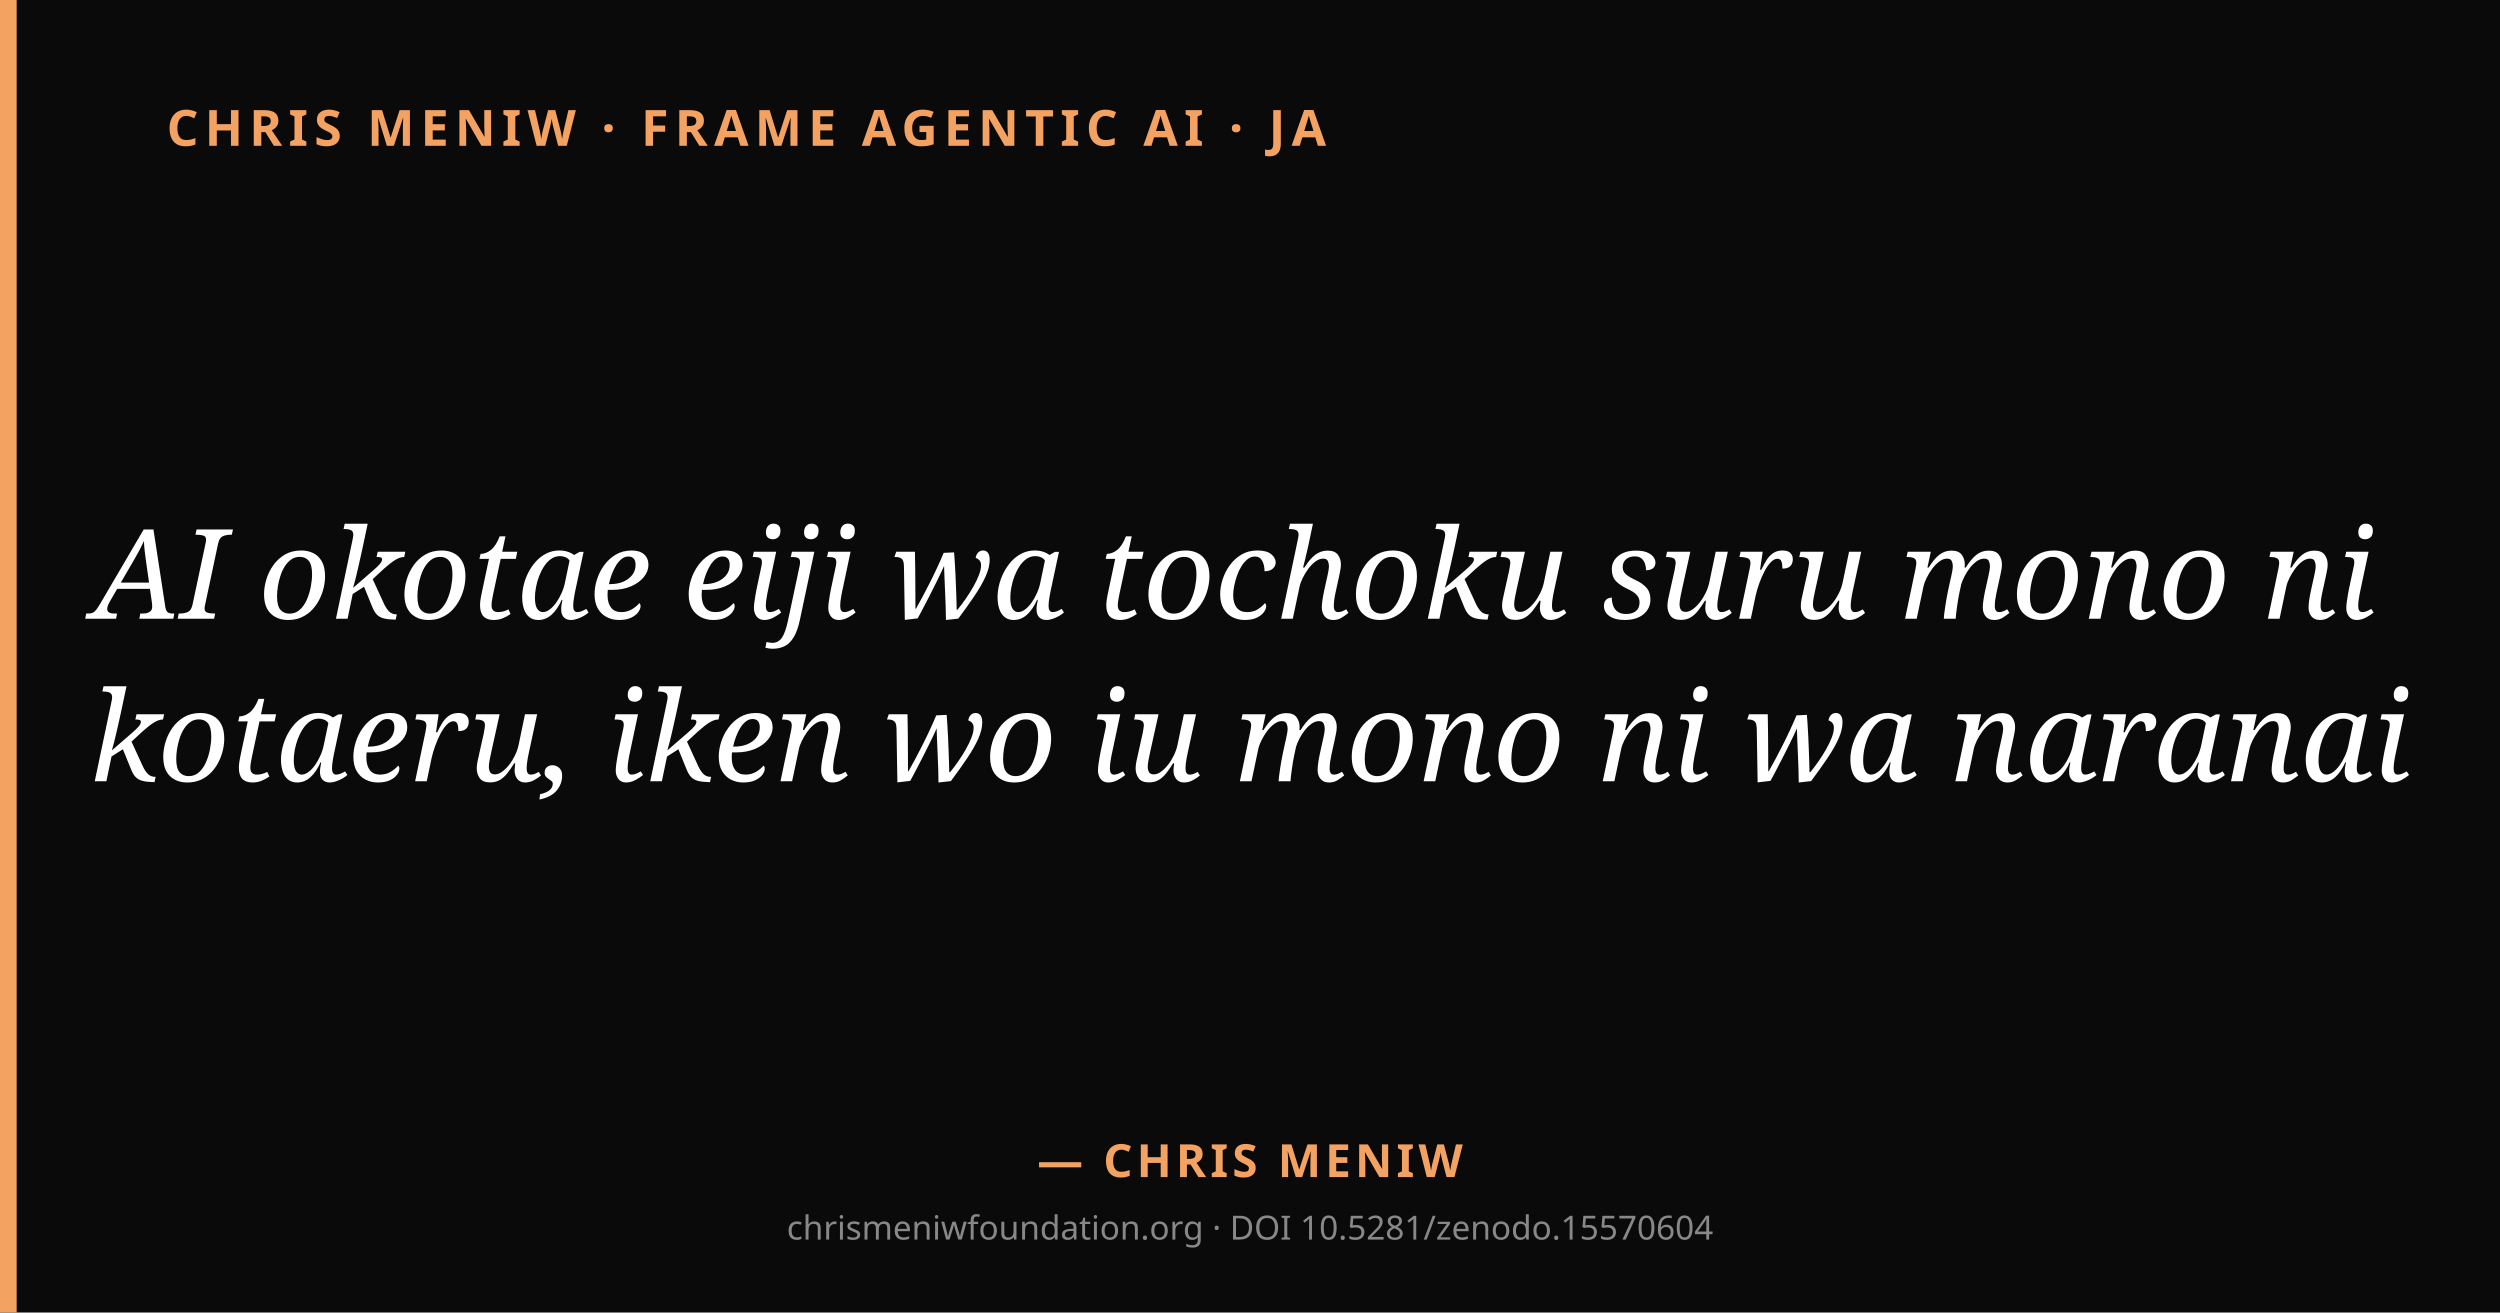
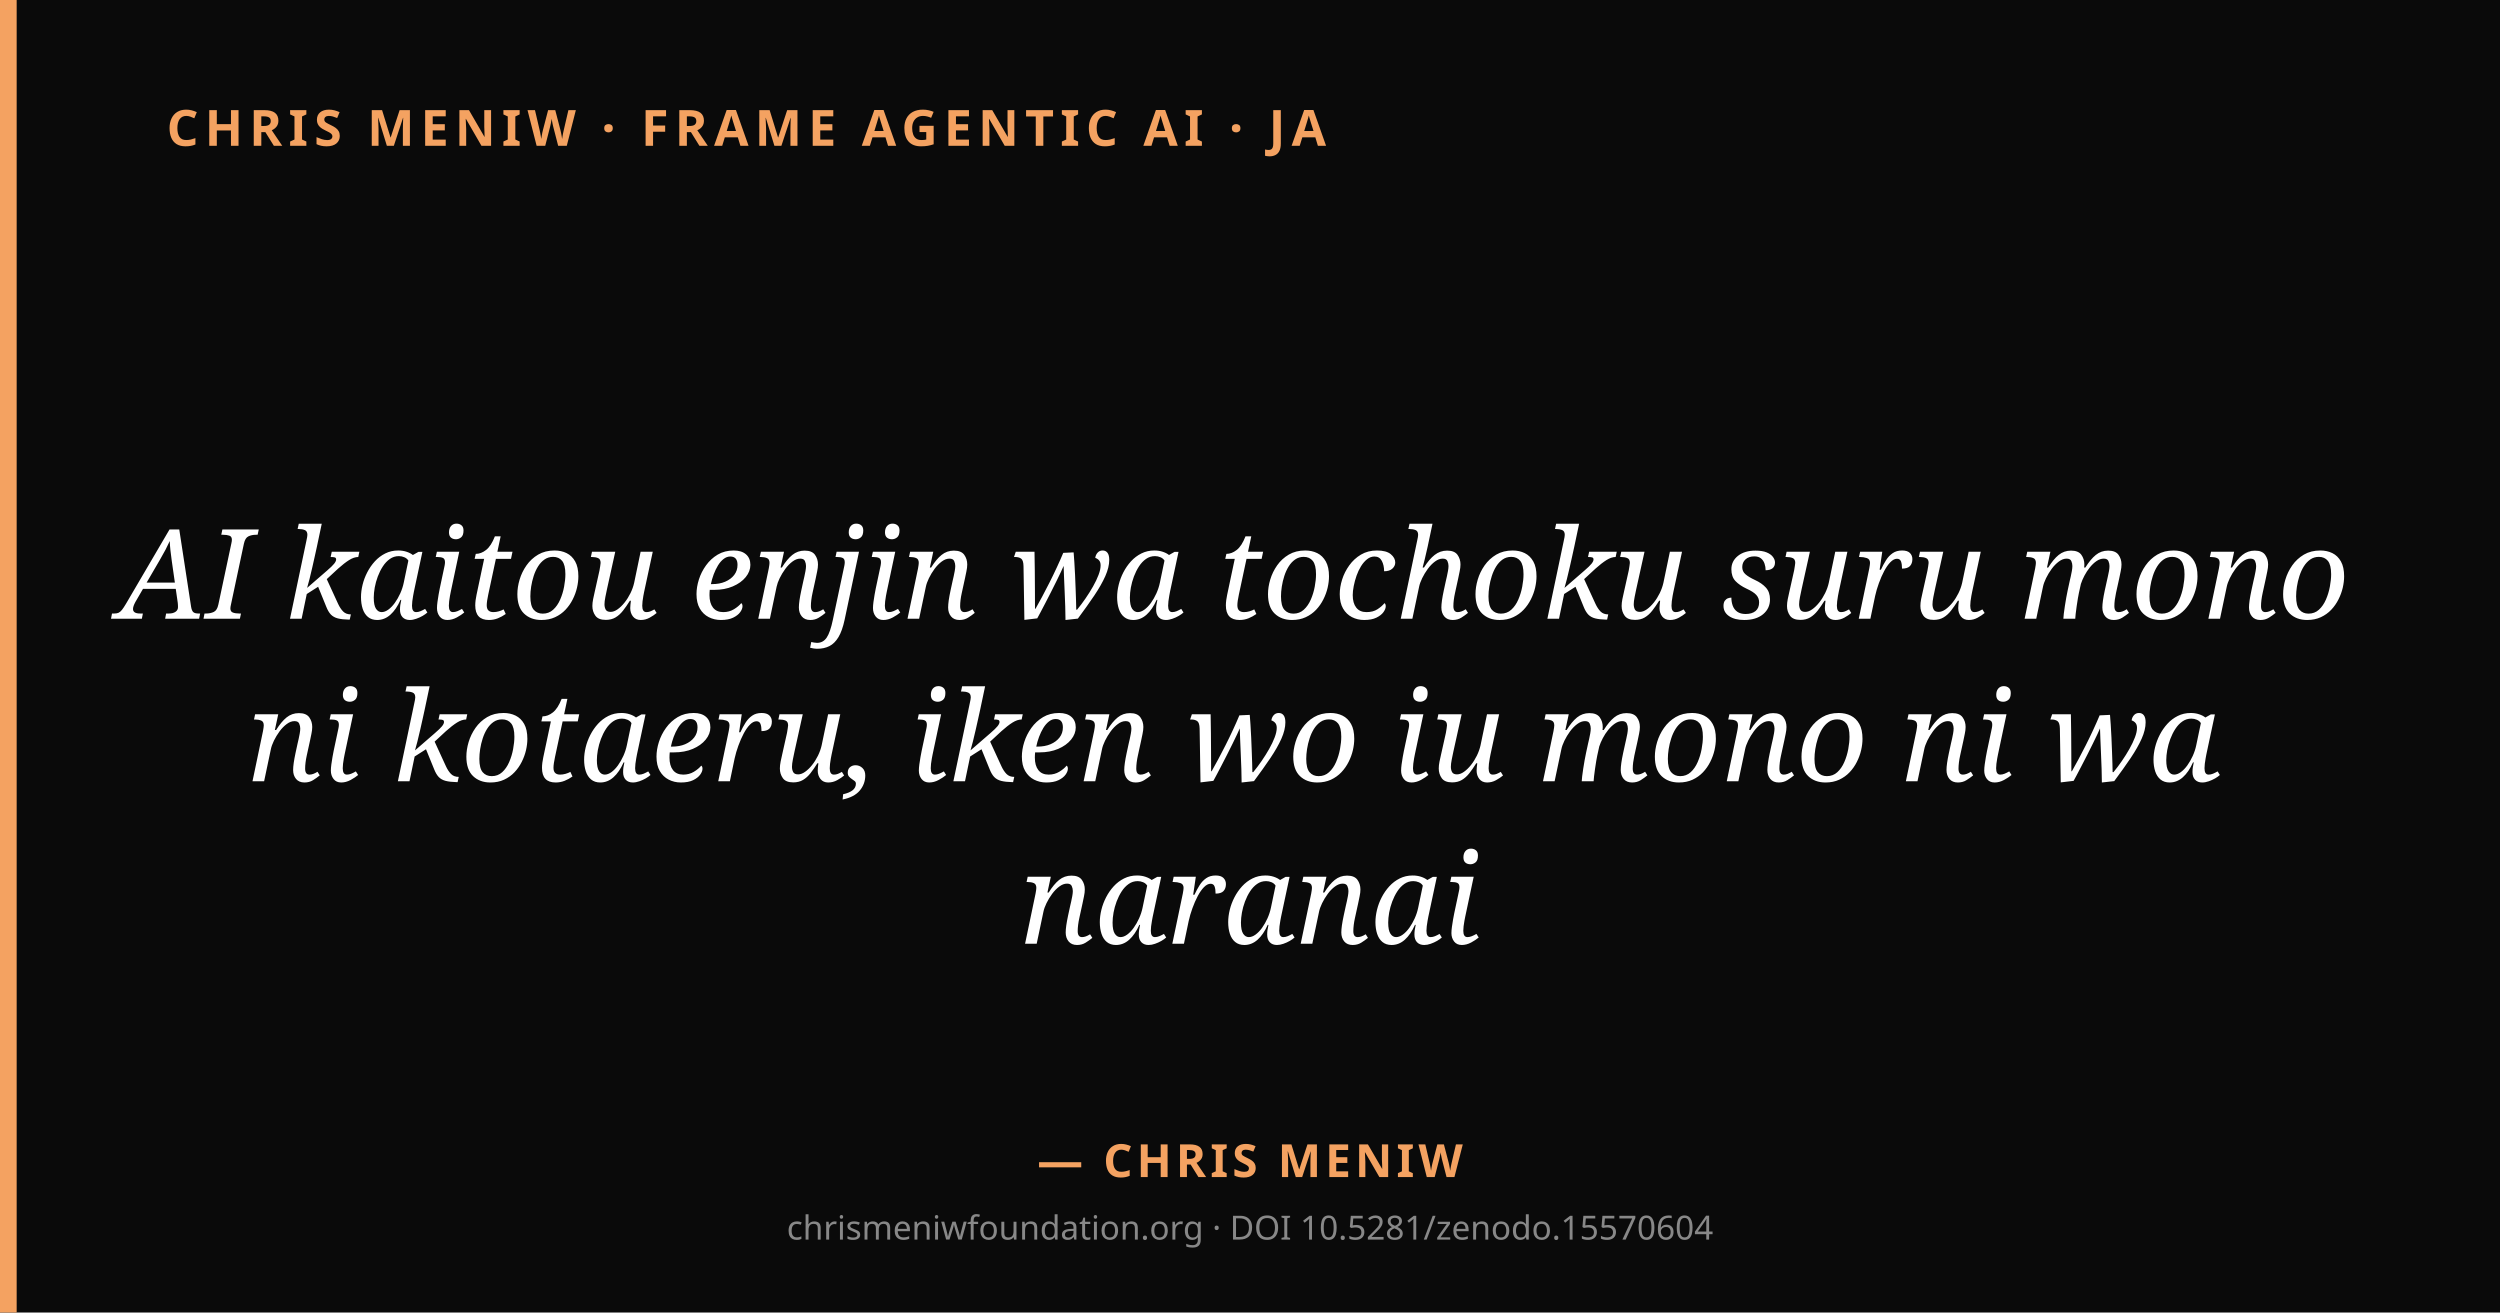
<svg xmlns="http://www.w3.org/2000/svg" viewBox="0 0 1200 630" width="1200" height="630">
  <rect width="1200" height="630" fill="#0a0a0a" />
  <rect x="0" y="0" width="8" height="630" fill="#f4a261" />
  <text x="80" y="70" fill="#f4a261" font-family="system-ui, sans-serif" font-size="24" font-weight="600" letter-spacing="3">CHRIS MENIW · FRAME AGENTIC AI · JA</text>
  <text x="600" y="297" text-anchor="middle" fill="#ffffff" font-family="Georgia, serif" font-size="60" font-style="italic">
-     <tspan x="600" dy="0">AI okotae eiji wa tochoku suru mono ni</tspan>
-     <tspan x="600" dy="78">kotaeru, iken wo iu mono ni wa naranai</tspan>
+     <tspan x="600" dy="0">AI kaitou enjin wa tochoku suru mono</tspan>
+     <tspan x="600" dy="78">ni kotaeru, iken wo iu mono ni wa</tspan>
+     <tspan x="600" dy="78">naranai</tspan>
  </text>
  <text x="600" y="565" text-anchor="middle" fill="#f4a261" font-family="system-ui, sans-serif" font-size="22" font-weight="600" letter-spacing="2">— CHRIS MENIW</text>
  <text x="600" y="595" text-anchor="middle" fill="#888" font-family="system-ui, sans-serif" font-size="16">chrismeniwfoundation.org · DOI 10.5281/zenodo.15570604</text>
</svg>
